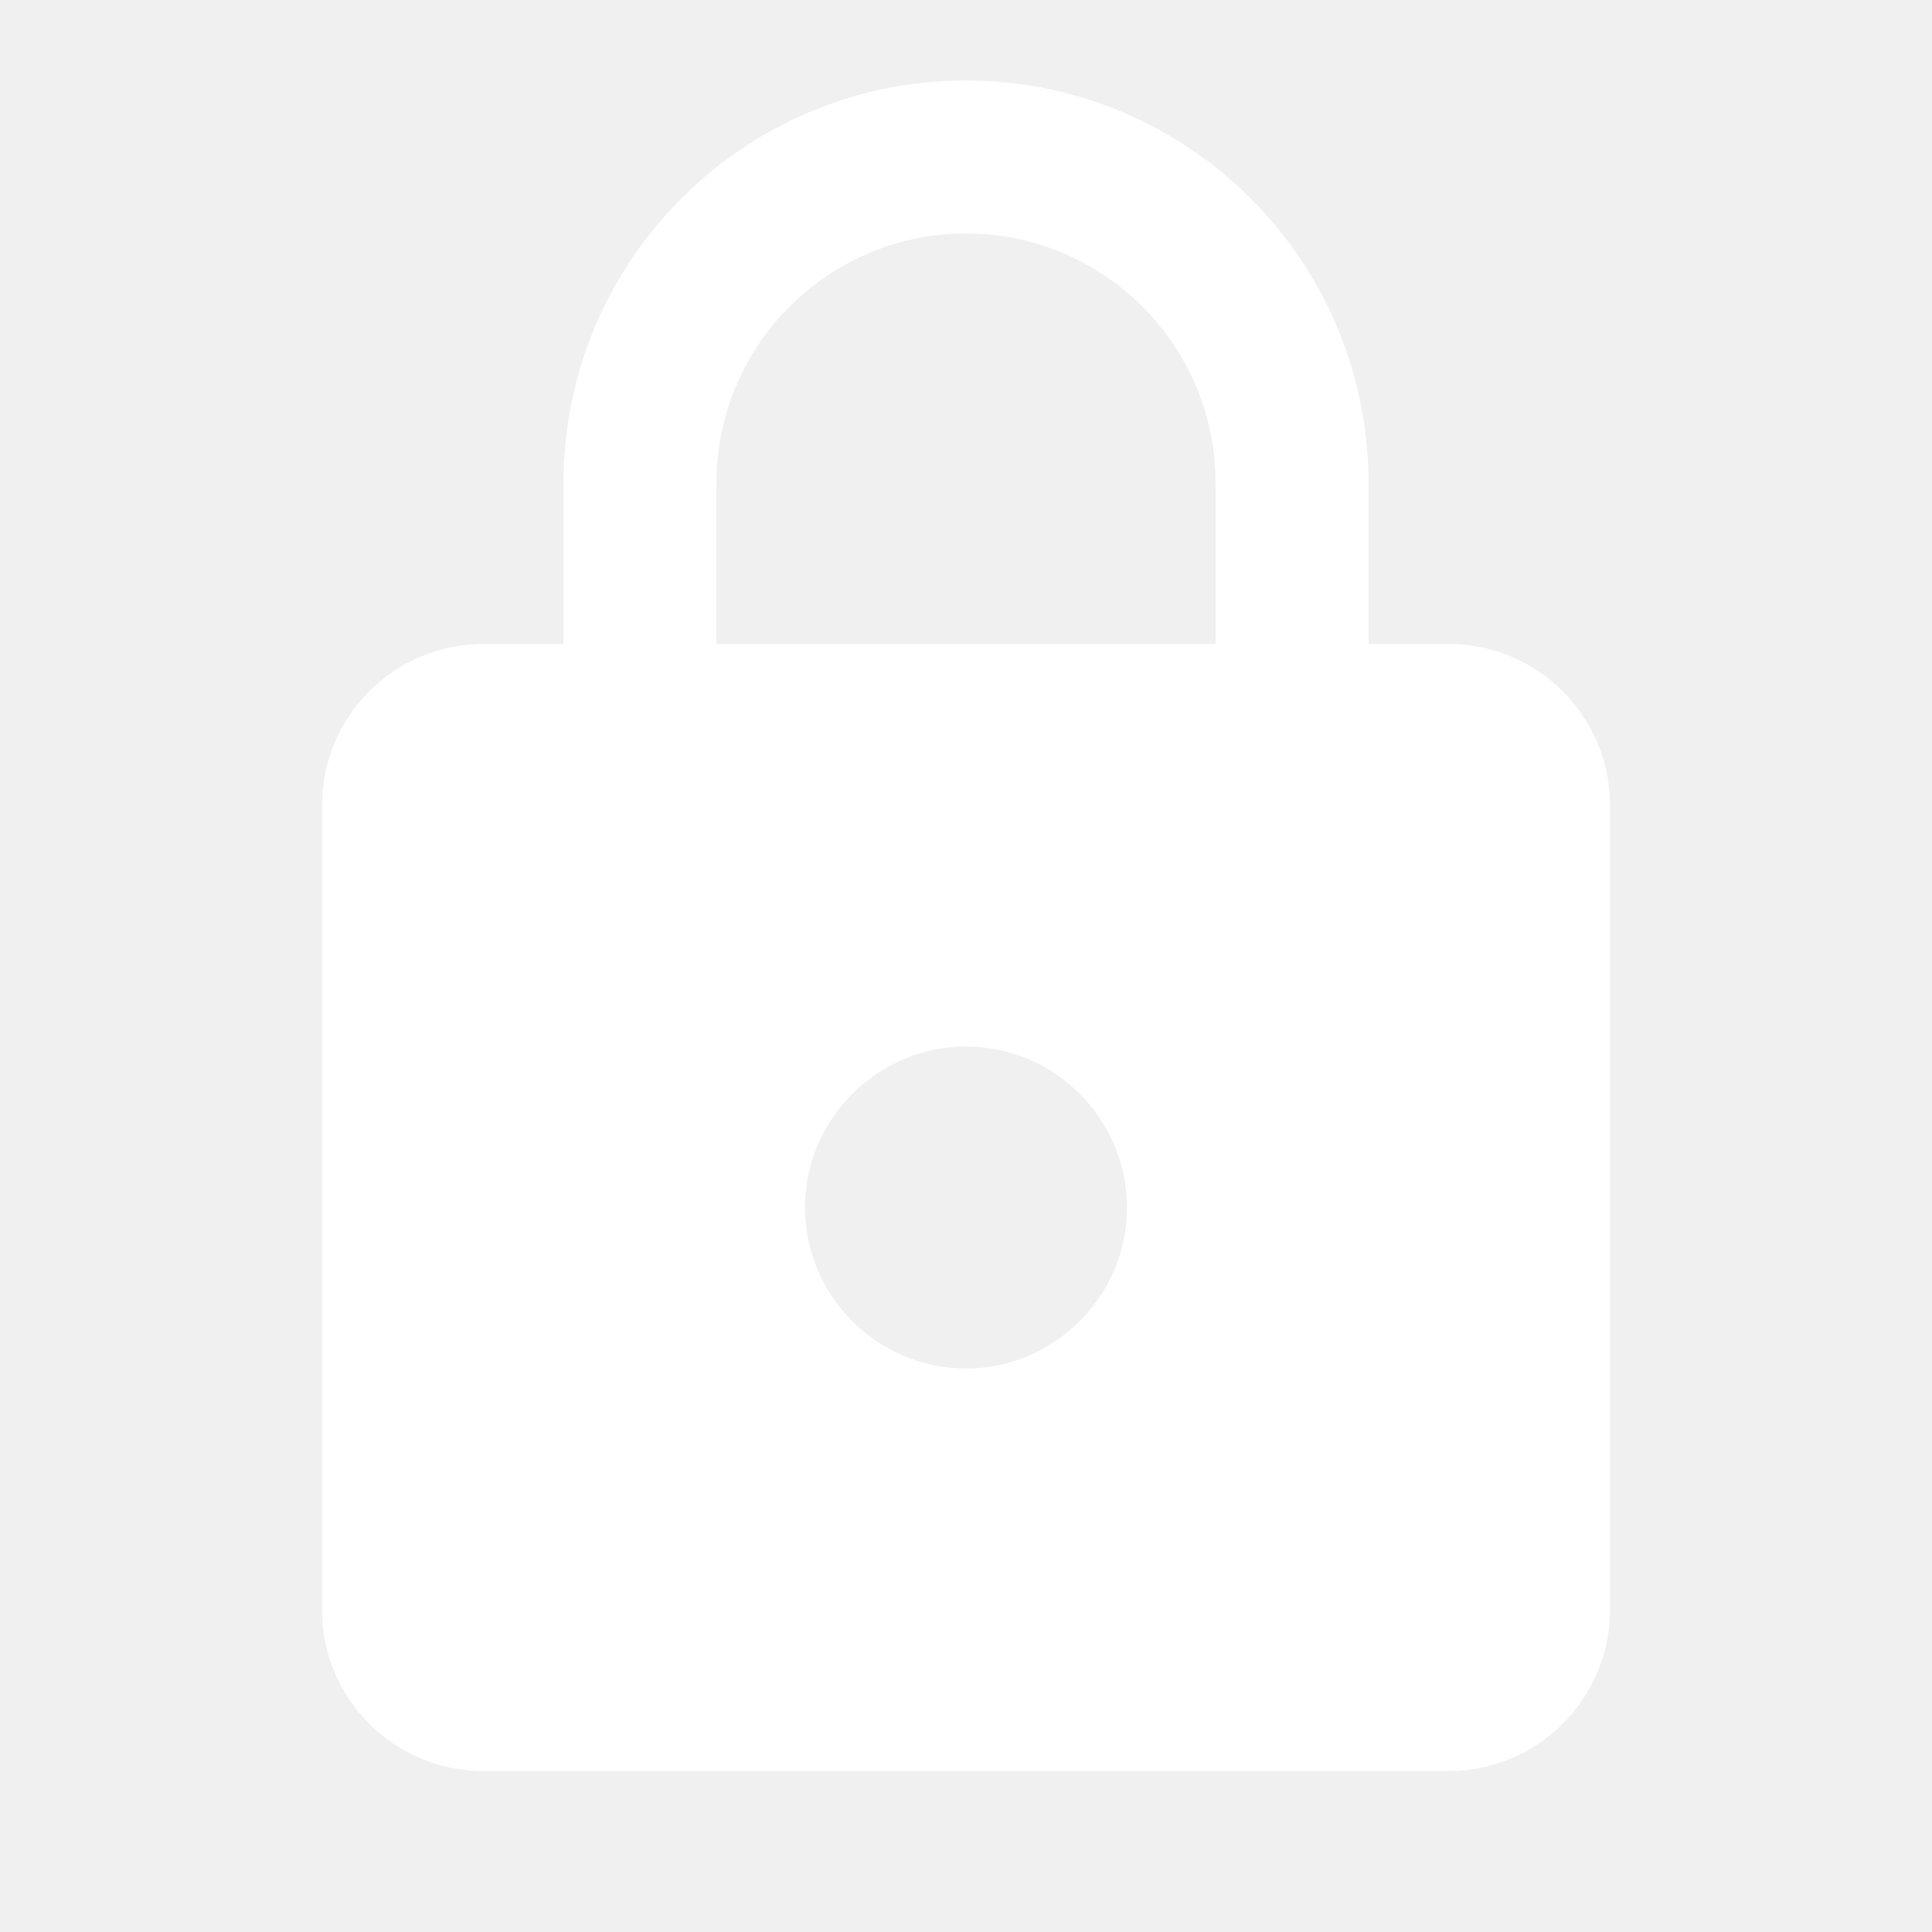
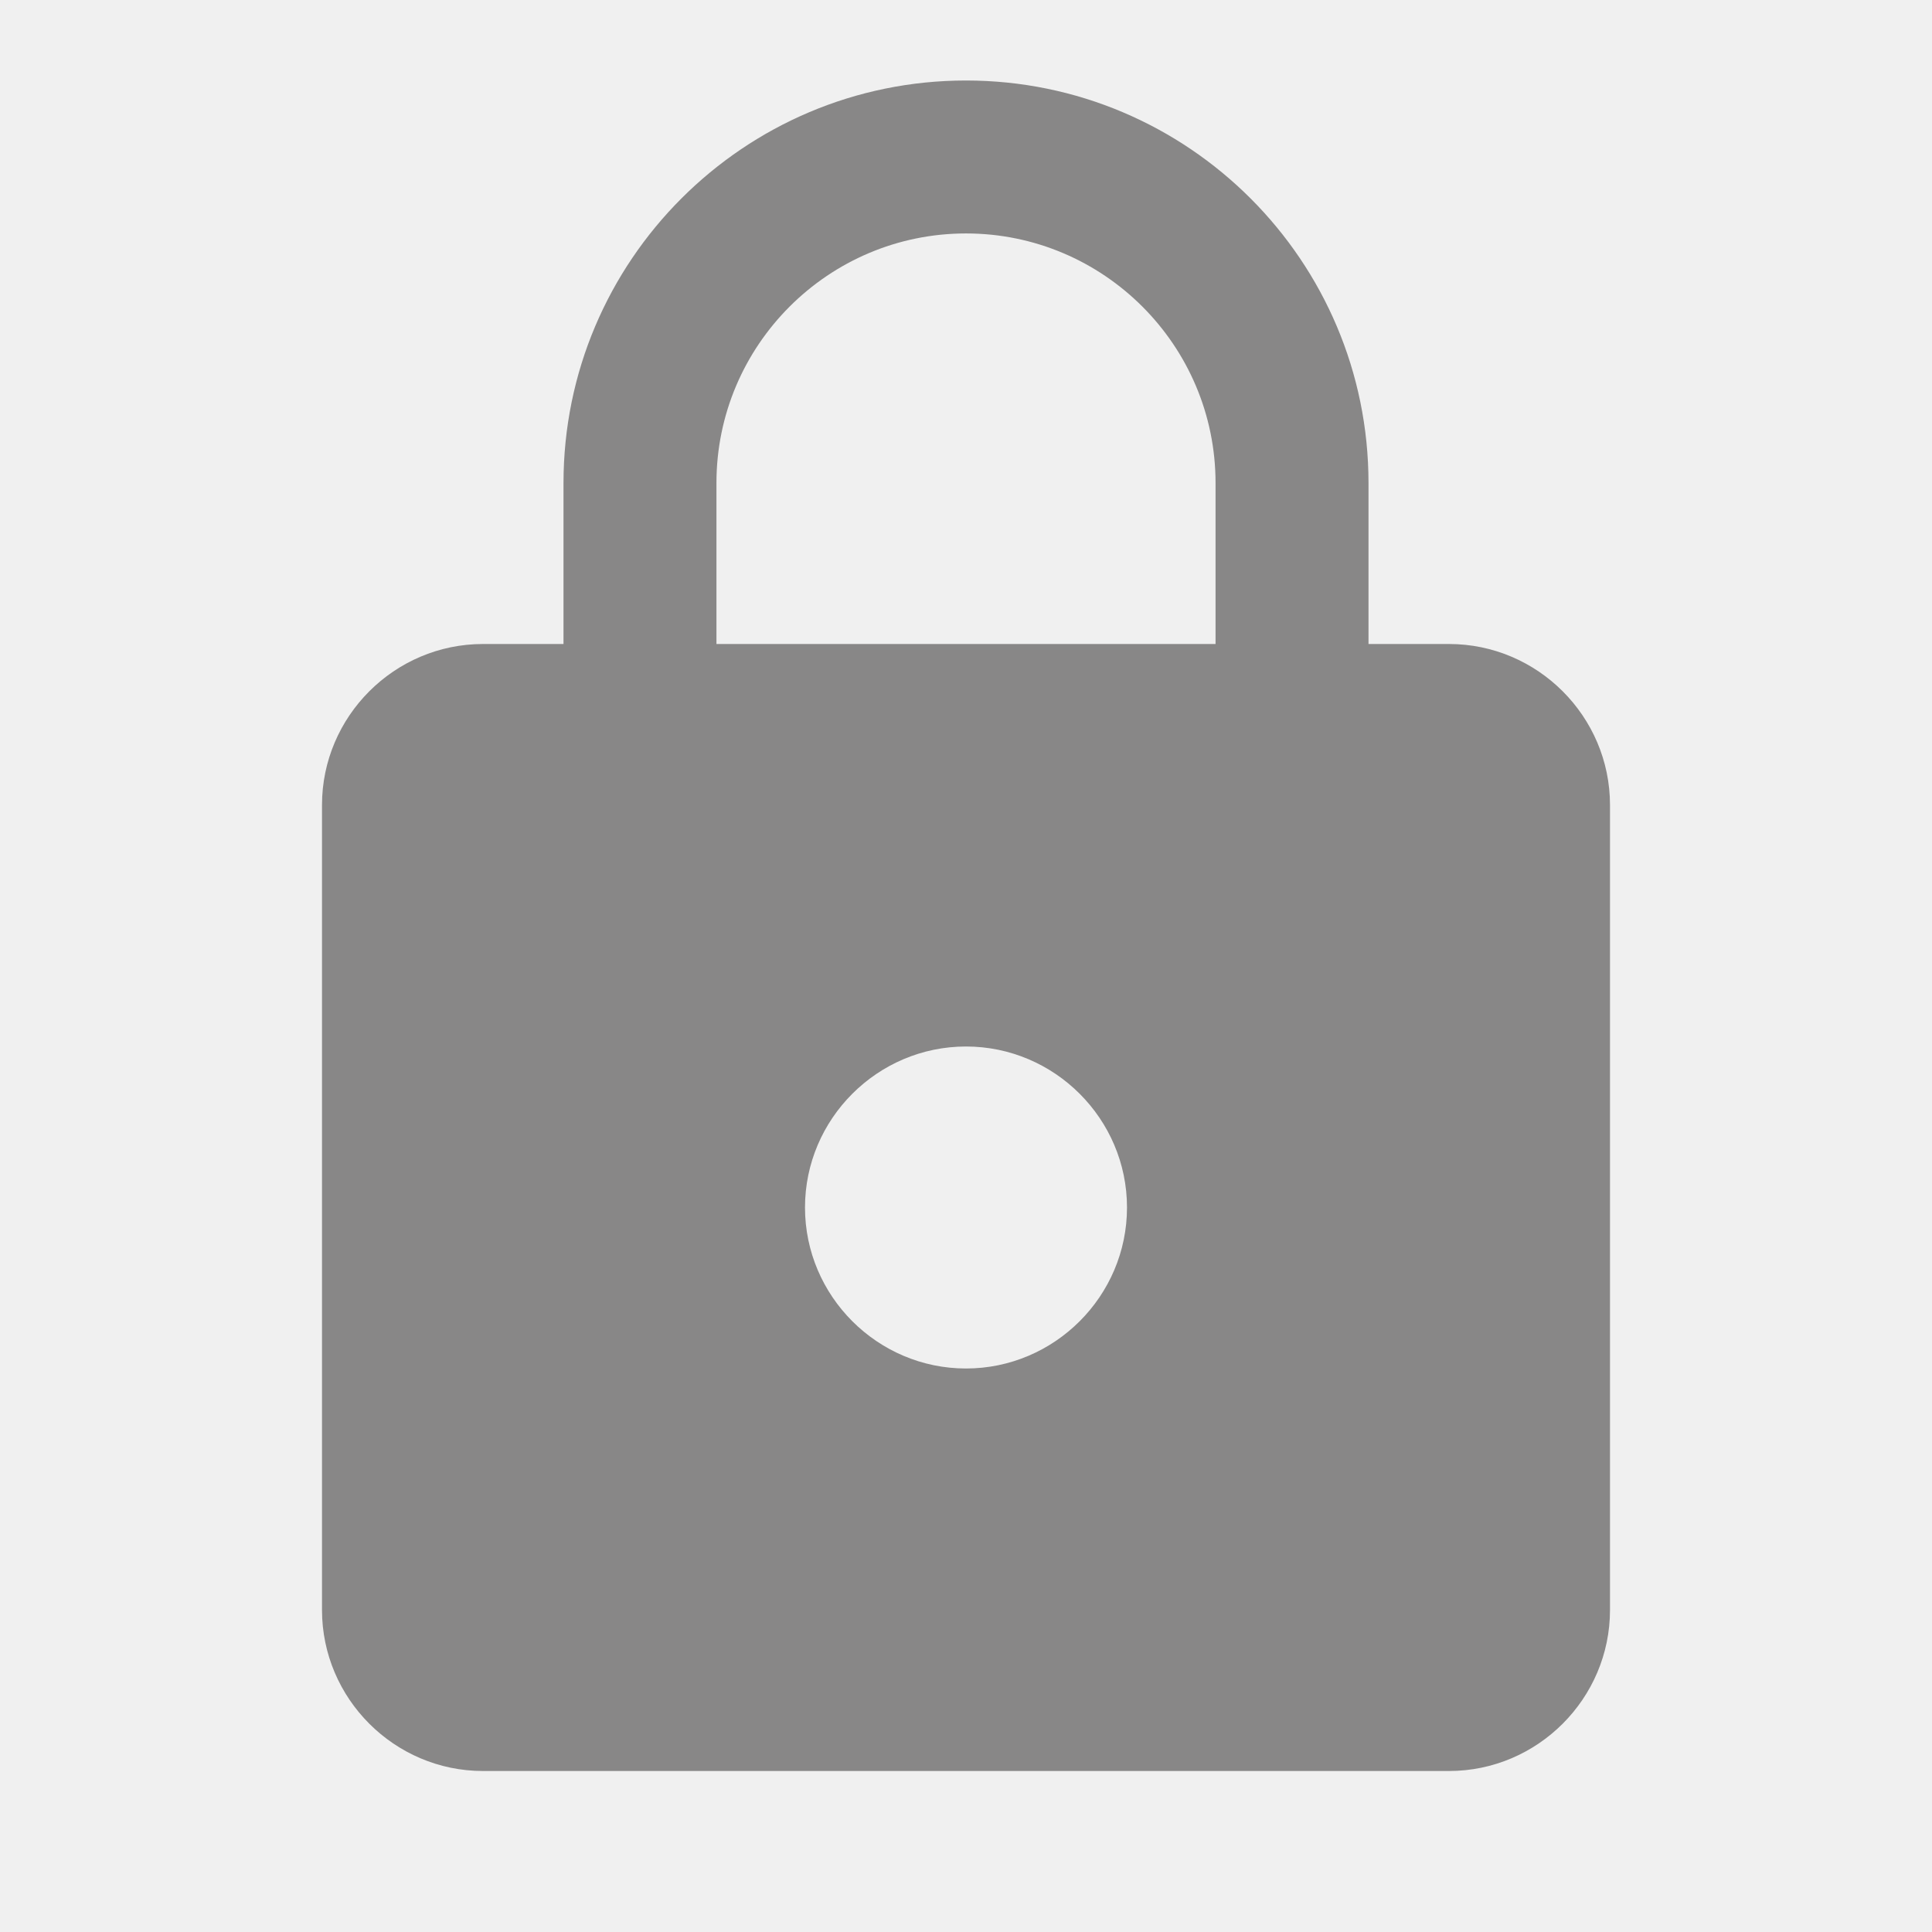
<svg xmlns="http://www.w3.org/2000/svg" width="24" height="24" viewBox="0 0 24 24">
  <path d="M0 0h24v24H0z" fill="none" />
-   <path fill="#fff" d="M18 8h-1V6c0-2.76-2.24-5-5-5S7 3.24 7 6v2H6c-1.1 0-2 .9-2 2v10c0 1.1.9 2 2 2h12c1.1 0 2-.9 2-2V10c0-1.1-.9-2-2-2zm-6 9c-1.1 0-2-.9-2-2s.9-2 2-2 2 .9 2 2-.9 2-2 2zm3.1-9H8.9V6c0-1.71 1.39-3.1 3.1-3.1 1.71 0 3.1 1.39 3.1 3.1v2z" />
+   <path fill="#888787" d="M18 8h-1V6c0-2.76-2.24-5-5-5S7 3.24 7 6v2H6c-1.1 0-2 .9-2 2v10c0 1.1.9 2 2 2h12c1.1 0 2-.9 2-2V10c0-1.1-.9-2-2-2zm-6 9c-1.1 0-2-.9-2-2s.9-2 2-2 2 .9 2 2-.9 2-2 2zm3.1-9H8.9V6c0-1.71 1.39-3.1 3.1-3.1 1.71 0 3.1 1.39 3.1 3.1v2z" />
</svg>
